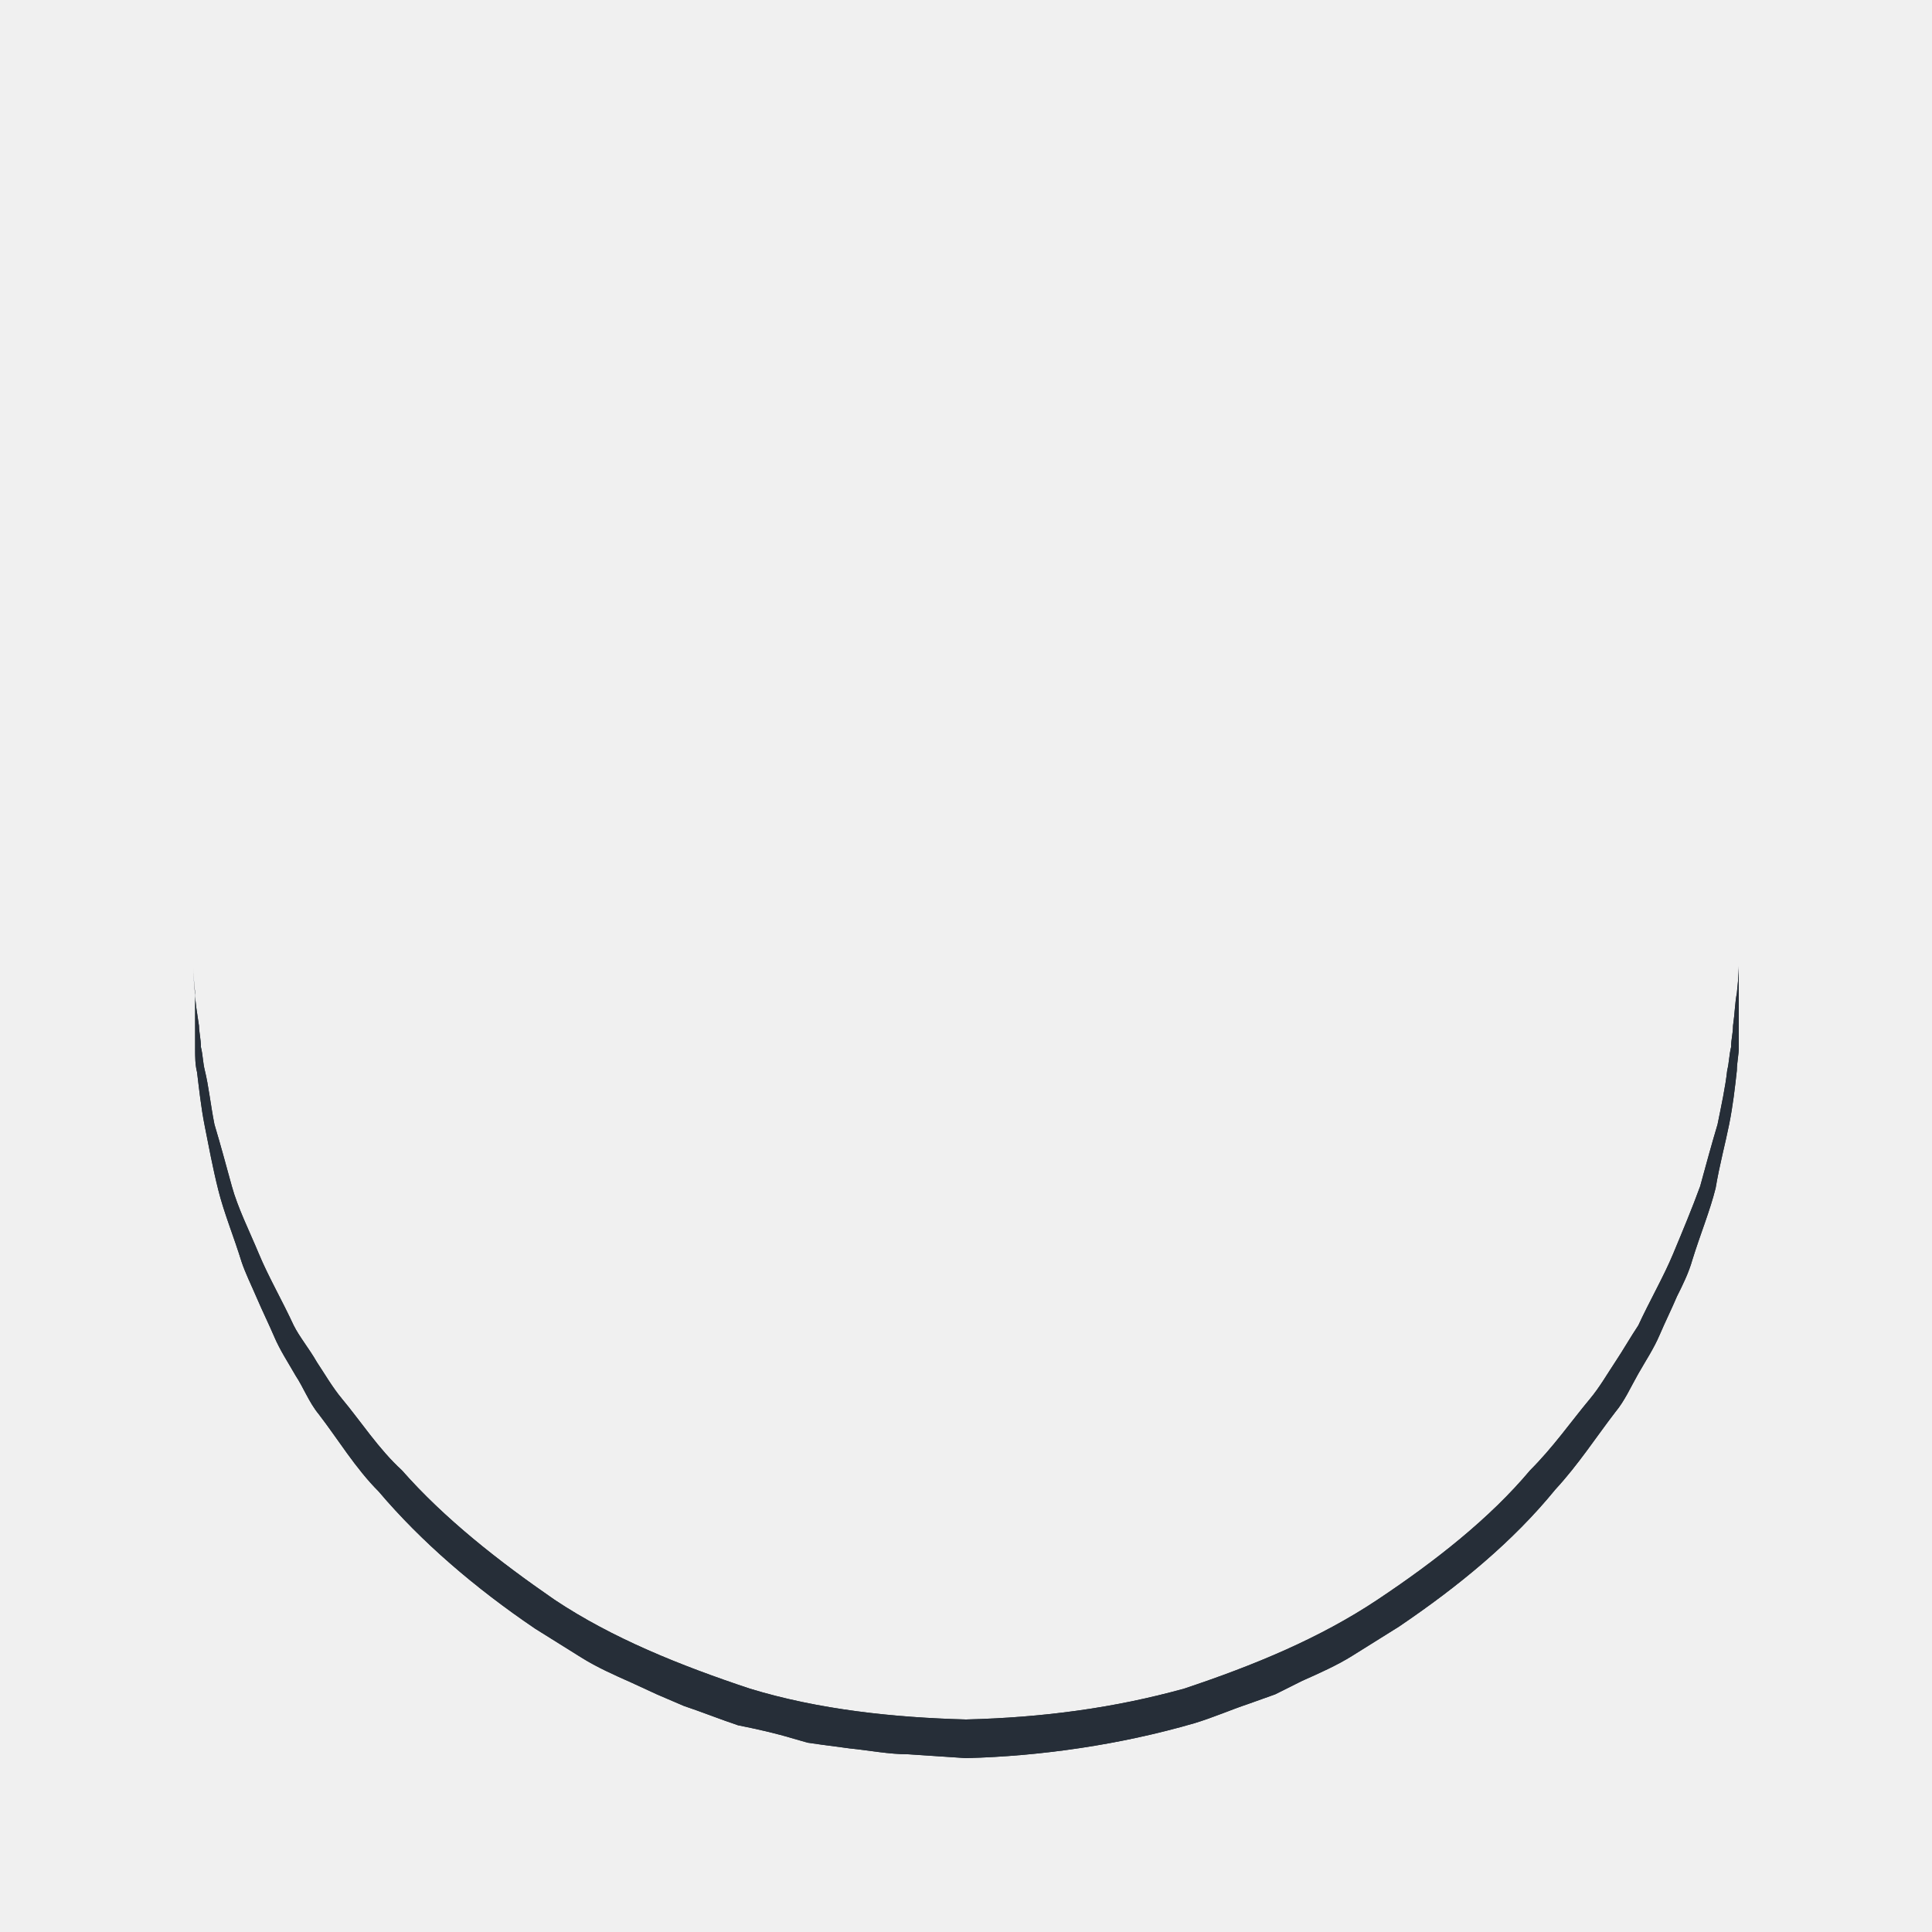
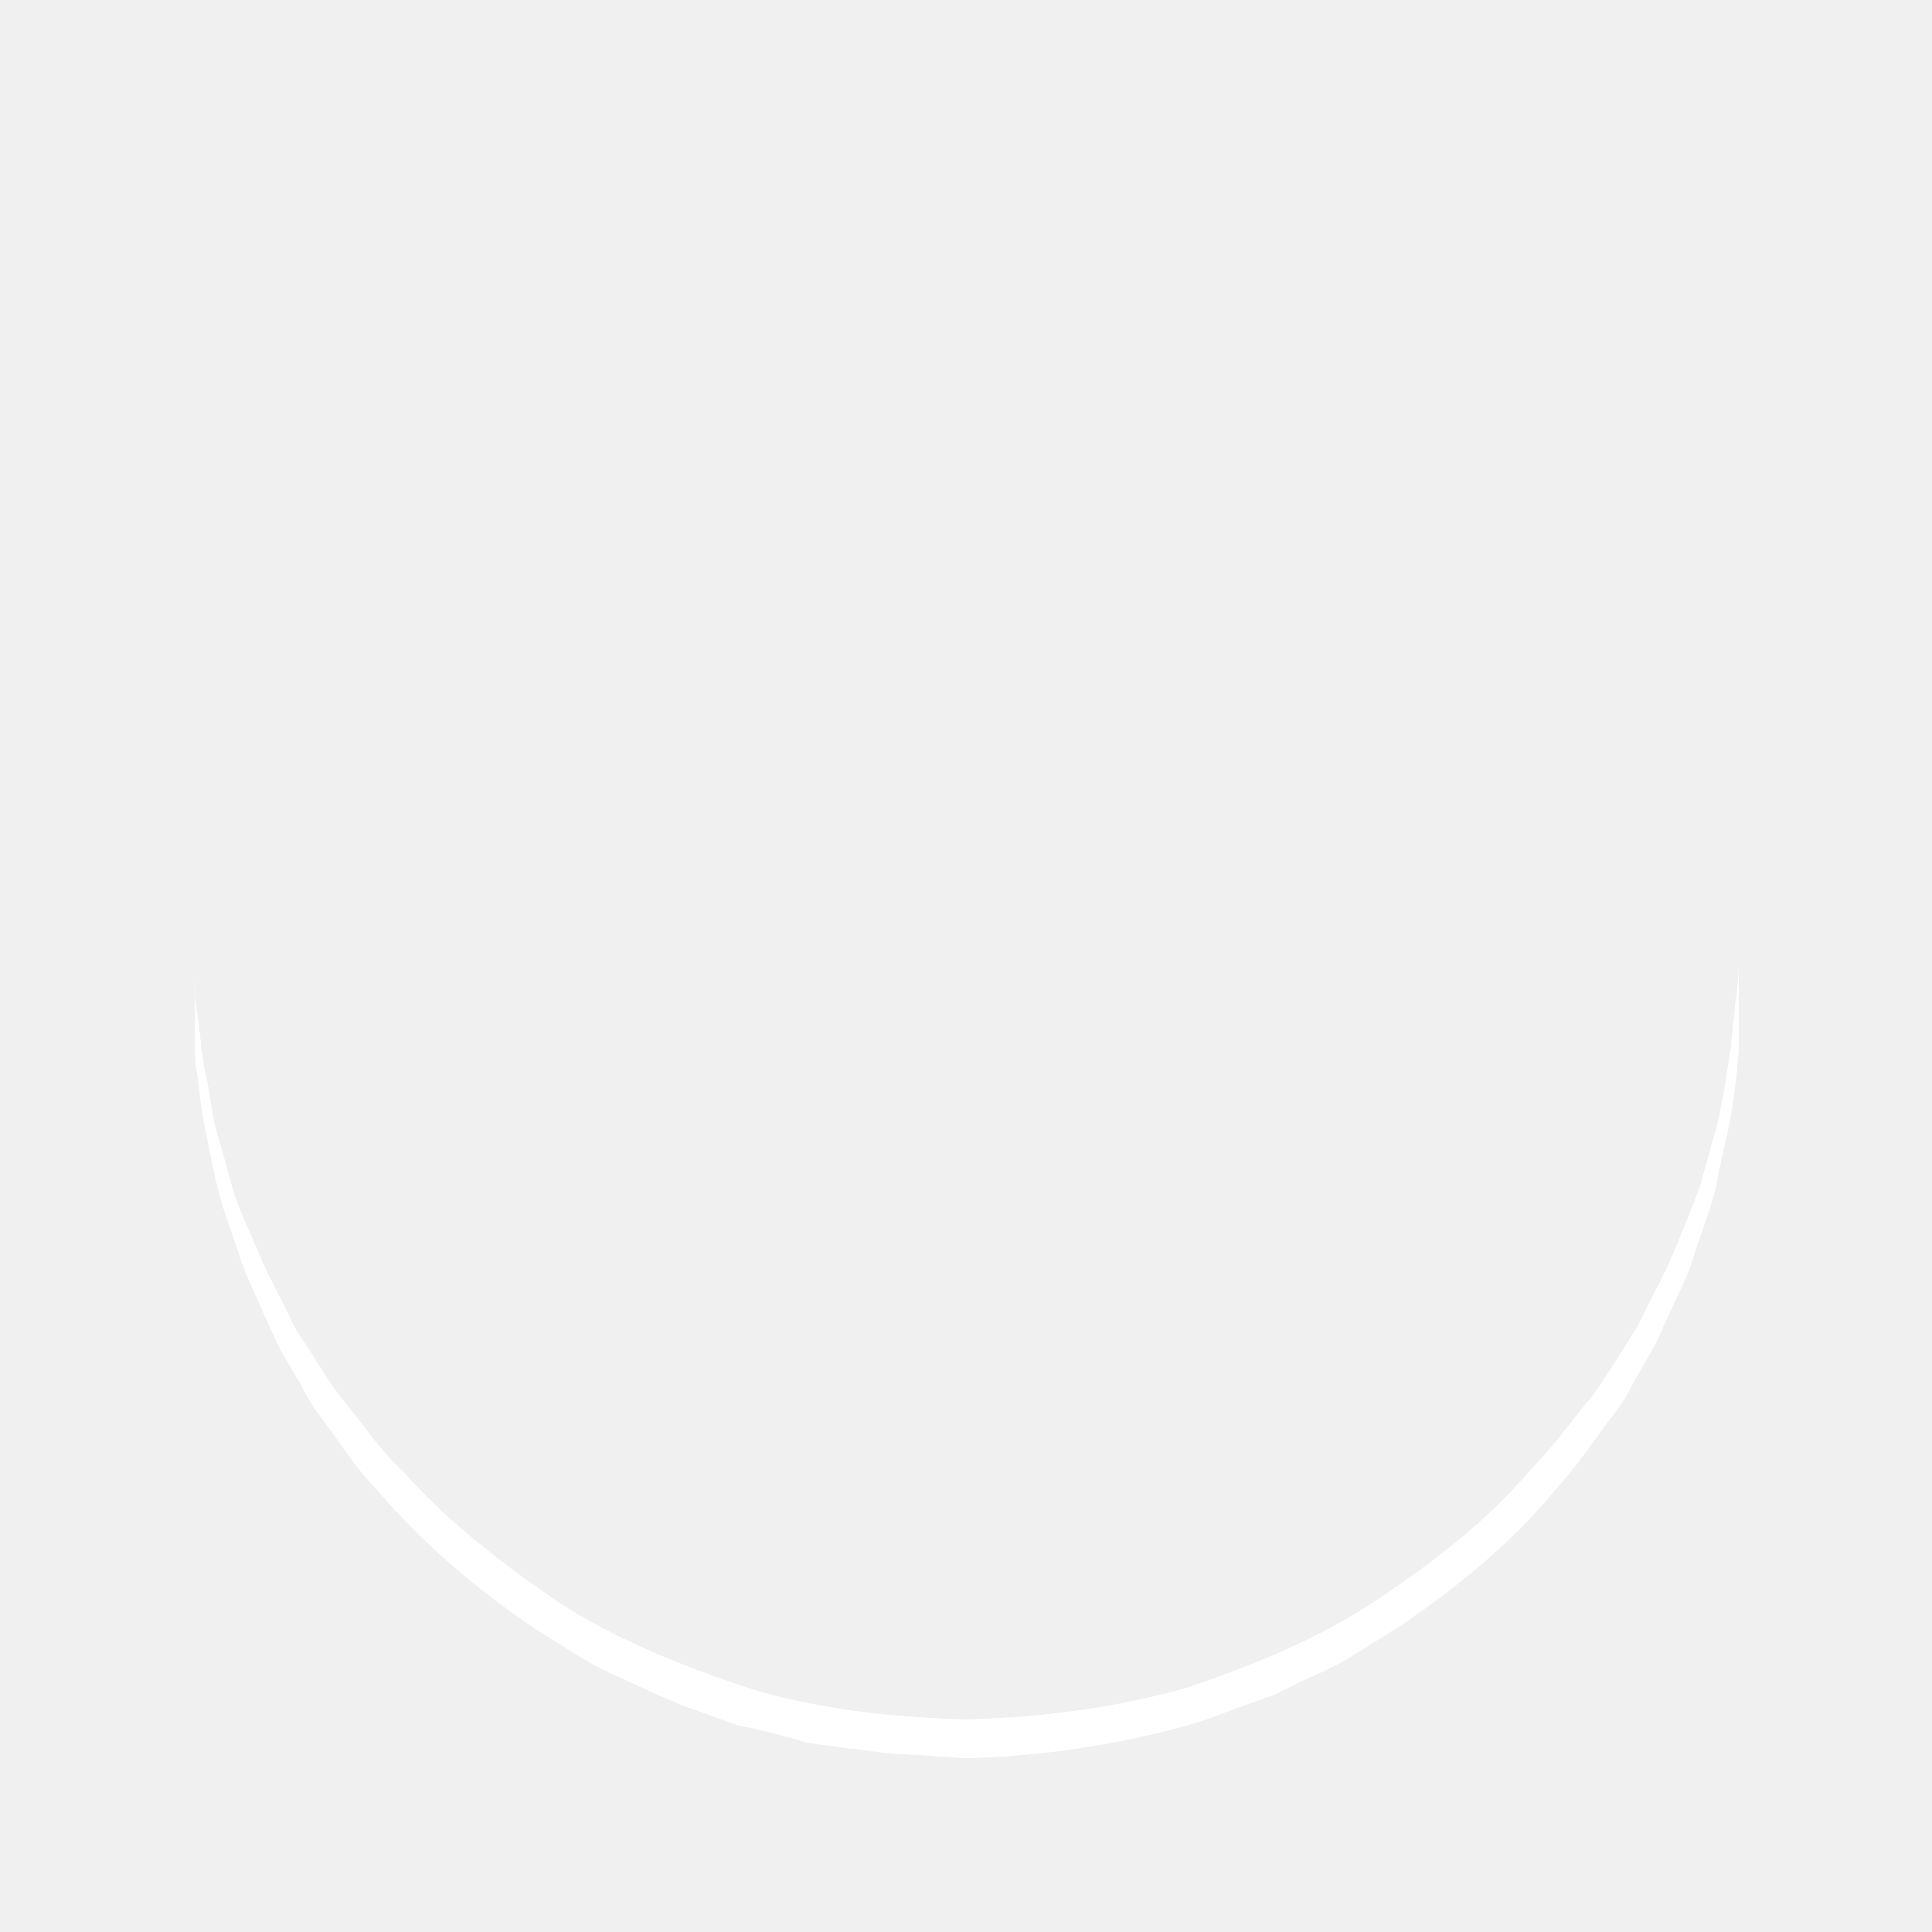
<svg xmlns="http://www.w3.org/2000/svg" width="100px" height="100px" viewBox="0 0 100 100" preserveAspectRatio="xMidYMid" class="uil-ring">
  <rect x="0" y="0" width="100" height="100" fill="none" class="bk" />
  <defs>
    <filter id="uil-ring-shadow" x="-100%" y="-100%" width="300%" height="300%">
      <feOffset result="offOut" in="SourceGraphic" dx="0" dy="0" />
      <feGaussianBlur result="blurOut" in="offOut" stdDeviation="0" />
      <feBlend in="SourceGraphic" in2="blurOut" mode="normal" />
    </filter>
  </defs>
-   <path d="M10,50c0,0,0,0.5,0.1,1.4c0,0.5,0.1,1,0.2,1.7c0,0.3,0.1,0.7,0.1,1.1c0.1,0.4,0.1,0.8,0.2,1.2c0.2,0.8,0.3,1.8,0.5,2.8 c0.3,1,0.6,2.1,0.9,3.2c0.3,1.1,0.9,2.3,1.4,3.5c0.5,1.2,1.2,2.4,1.8,3.7c0.3,0.6,0.8,1.2,1.2,1.9c0.4,0.6,0.8,1.3,1.3,1.9 c1,1.2,1.9,2.6,3.1,3.7c2.2,2.5,5,4.7,7.9,6.7c3,2,6.5,3.4,10.1,4.6c3.6,1.1,7.5,1.5,11.2,1.6c4-0.1,7.7-0.6,11.3-1.6 c3.6-1.2,7-2.6,10-4.6c3-2,5.8-4.2,7.9-6.7c1.2-1.2,2.1-2.5,3.1-3.7c0.5-0.6,0.9-1.3,1.3-1.9c0.4-0.6,0.8-1.3,1.2-1.9 c0.6-1.3,1.3-2.5,1.8-3.7c0.5-1.2,1-2.4,1.4-3.5c0.3-1.1,0.6-2.2,0.9-3.2c0.2-1,0.4-1.9,0.5-2.8c0.1-0.4,0.1-0.8,0.2-1.2 c0-0.4,0.1-0.7,0.1-1.1c0.1-0.7,0.1-1.2,0.2-1.7C90,50.5,90,50,90,50s0,0.5,0,1.4c0,0.5,0,1,0,1.7c0,0.3,0,0.7,0,1.1 c0,0.4-0.1,0.8-0.1,1.2c-0.1,0.9-0.2,1.8-0.4,2.8c-0.2,1-0.5,2.1-0.7,3.3c-0.3,1.2-0.8,2.4-1.2,3.7c-0.2,0.7-0.5,1.3-0.8,1.9 c-0.3,0.7-0.6,1.3-0.9,2c-0.3,0.7-0.7,1.3-1.1,2c-0.4,0.7-0.7,1.4-1.2,2c-1,1.3-1.9,2.7-3.1,4c-2.2,2.7-5,5-8.1,7.1 c-0.8,0.5-1.6,1-2.4,1.5c-0.8,0.5-1.7,0.9-2.6,1.3L66,87.7l-1.4,0.5c-0.9,0.3-1.8,0.7-2.8,1c-3.8,1.1-7.9,1.7-11.8,1.8L47,90.8 c-1,0-2-0.2-3-0.3l-1.5-0.2l-0.7-0.1L41.1,90c-1-0.3-1.9-0.5-2.9-0.7c-0.9-0.3-1.9-0.7-2.8-1L34,87.7l-1.3-0.6 c-0.9-0.4-1.8-0.8-2.6-1.3c-0.8-0.5-1.6-1-2.4-1.5c-3.1-2.1-5.9-4.5-8.1-7.1c-1.2-1.2-2.1-2.7-3.1-4c-0.5-0.6-0.8-1.4-1.2-2 c-0.4-0.7-0.8-1.3-1.1-2c-0.3-0.7-0.6-1.3-0.9-2c-0.3-0.7-0.6-1.3-0.8-1.9c-0.4-1.3-0.9-2.5-1.2-3.7c-0.3-1.2-0.5-2.3-0.7-3.3 c-0.2-1-0.3-2-0.4-2.8c-0.1-0.4-0.1-0.8-0.1-1.2c0-0.4,0-0.7,0-1.1c0-0.7,0-1.2,0-1.7C10,50.5,10,50,10,50z" fill="#282f37" filter="url(#uil-ring-shadow)">
-     <animateTransform attributeName="transform" type="rotate" from="0 50 50" to="360 50 50" repeatCount="indefinite" dur="1s" />
+   <path d="M10,50c0,0,0,0.5,0.1,1.4c0,0.5,0.1,1,0.2,1.7c0,0.3,0.1,0.7,0.1,1.1c0.1,0.4,0.1,0.8,0.2,1.2c0.2,0.8,0.3,1.8,0.5,2.8 c0.3,1,0.6,2.1,0.9,3.2c0.3,1.1,0.9,2.3,1.4,3.5c0.5,1.2,1.2,2.4,1.8,3.7c0.3,0.6,0.8,1.2,1.2,1.9c0.4,0.6,0.8,1.3,1.3,1.9 c1,1.2,1.9,2.6,3.1,3.7c2.2,2.5,5,4.7,7.9,6.7c3,2,6.5,3.4,10.1,4.6c3.6,1.1,7.5,1.5,11.2,1.6c4-0.1,7.7-0.6,11.3-1.6 c3.6-1.2,7-2.6,10-4.6c3-2,5.8-4.2,7.9-6.7c1.2-1.2,2.1-2.5,3.1-3.7c0.5-0.6,0.9-1.3,1.3-1.9c0.4-0.6,0.8-1.3,1.2-1.9 c0.6-1.3,1.3-2.5,1.8-3.7c0.5-1.2,1-2.4,1.4-3.5c0.3-1.1,0.6-2.2,0.9-3.2c0.2-1,0.4-1.9,0.5-2.8c0.1-0.4,0.1-0.8,0.2-1.2 c0-0.4,0.1-0.7,0.1-1.1c0.1-0.7,0.1-1.2,0.2-1.7C90,50.5,90,50,90,50s0,0.5,0,1.4c0,0.5,0,1,0,1.7c0,0.3,0,0.7,0,1.1 c0,0.4-0.1,0.8-0.1,1.2c-0.1,0.9-0.2,1.8-0.4,2.8c-0.2,1-0.5,2.1-0.7,3.3c-0.3,1.2-0.8,2.4-1.2,3.7c-0.2,0.7-0.5,1.3-0.8,1.9 c-0.3,0.7-0.6,1.3-0.9,2c-0.3,0.7-0.7,1.3-1.1,2c-0.4,0.7-0.7,1.4-1.2,2c-1,1.3-1.9,2.7-3.1,4c-2.2,2.7-5,5-8.1,7.1 c-0.8,0.5-1.6,1-2.4,1.5c-0.8,0.5-1.7,0.9-2.6,1.3L66,87.7l-1.4,0.5c-0.9,0.3-1.8,0.7-2.8,1c-3.8,1.1-7.9,1.7-11.8,1.8L47,90.8 c-1,0-2-0.2-3-0.3l-1.5-0.2l-0.7-0.1L41.1,90c-1-0.3-1.9-0.5-2.9-0.7c-0.9-0.3-1.9-0.7-2.8-1L34,87.7l-1.3-0.6 c-0.9-0.4-1.8-0.8-2.6-1.3c-0.8-0.5-1.6-1-2.4-1.5c-3.1-2.1-5.9-4.5-8.1-7.1c-1.2-1.2-2.1-2.7-3.1-4c-0.5-0.6-0.8-1.4-1.2-2 c-0.4-0.7-0.8-1.3-1.1-2c-0.3-0.7-0.6-1.3-0.9-2c-0.3-0.7-0.6-1.3-0.8-1.9c-0.4-1.3-0.9-2.5-1.2-3.7c-0.3-1.2-0.5-2.3-0.7-3.3 c-0.2-1-0.3-2-0.4-2.8c-0.1-0.4-0.1-0.8-0.1-1.2c0-0.4,0-0.7,0-1.1c0-0.7,0-1.2,0-1.7C10,50.5,10,50,10,50z" fill="#FFF" filter="url(#uil-ring-shadow)">
+     <animateTransform attributeName="transform" type="rotate" from="0 50 50" to="360 50 50" repeatCount="indefinite" dur="1.5s" />
  </path>
</svg>
